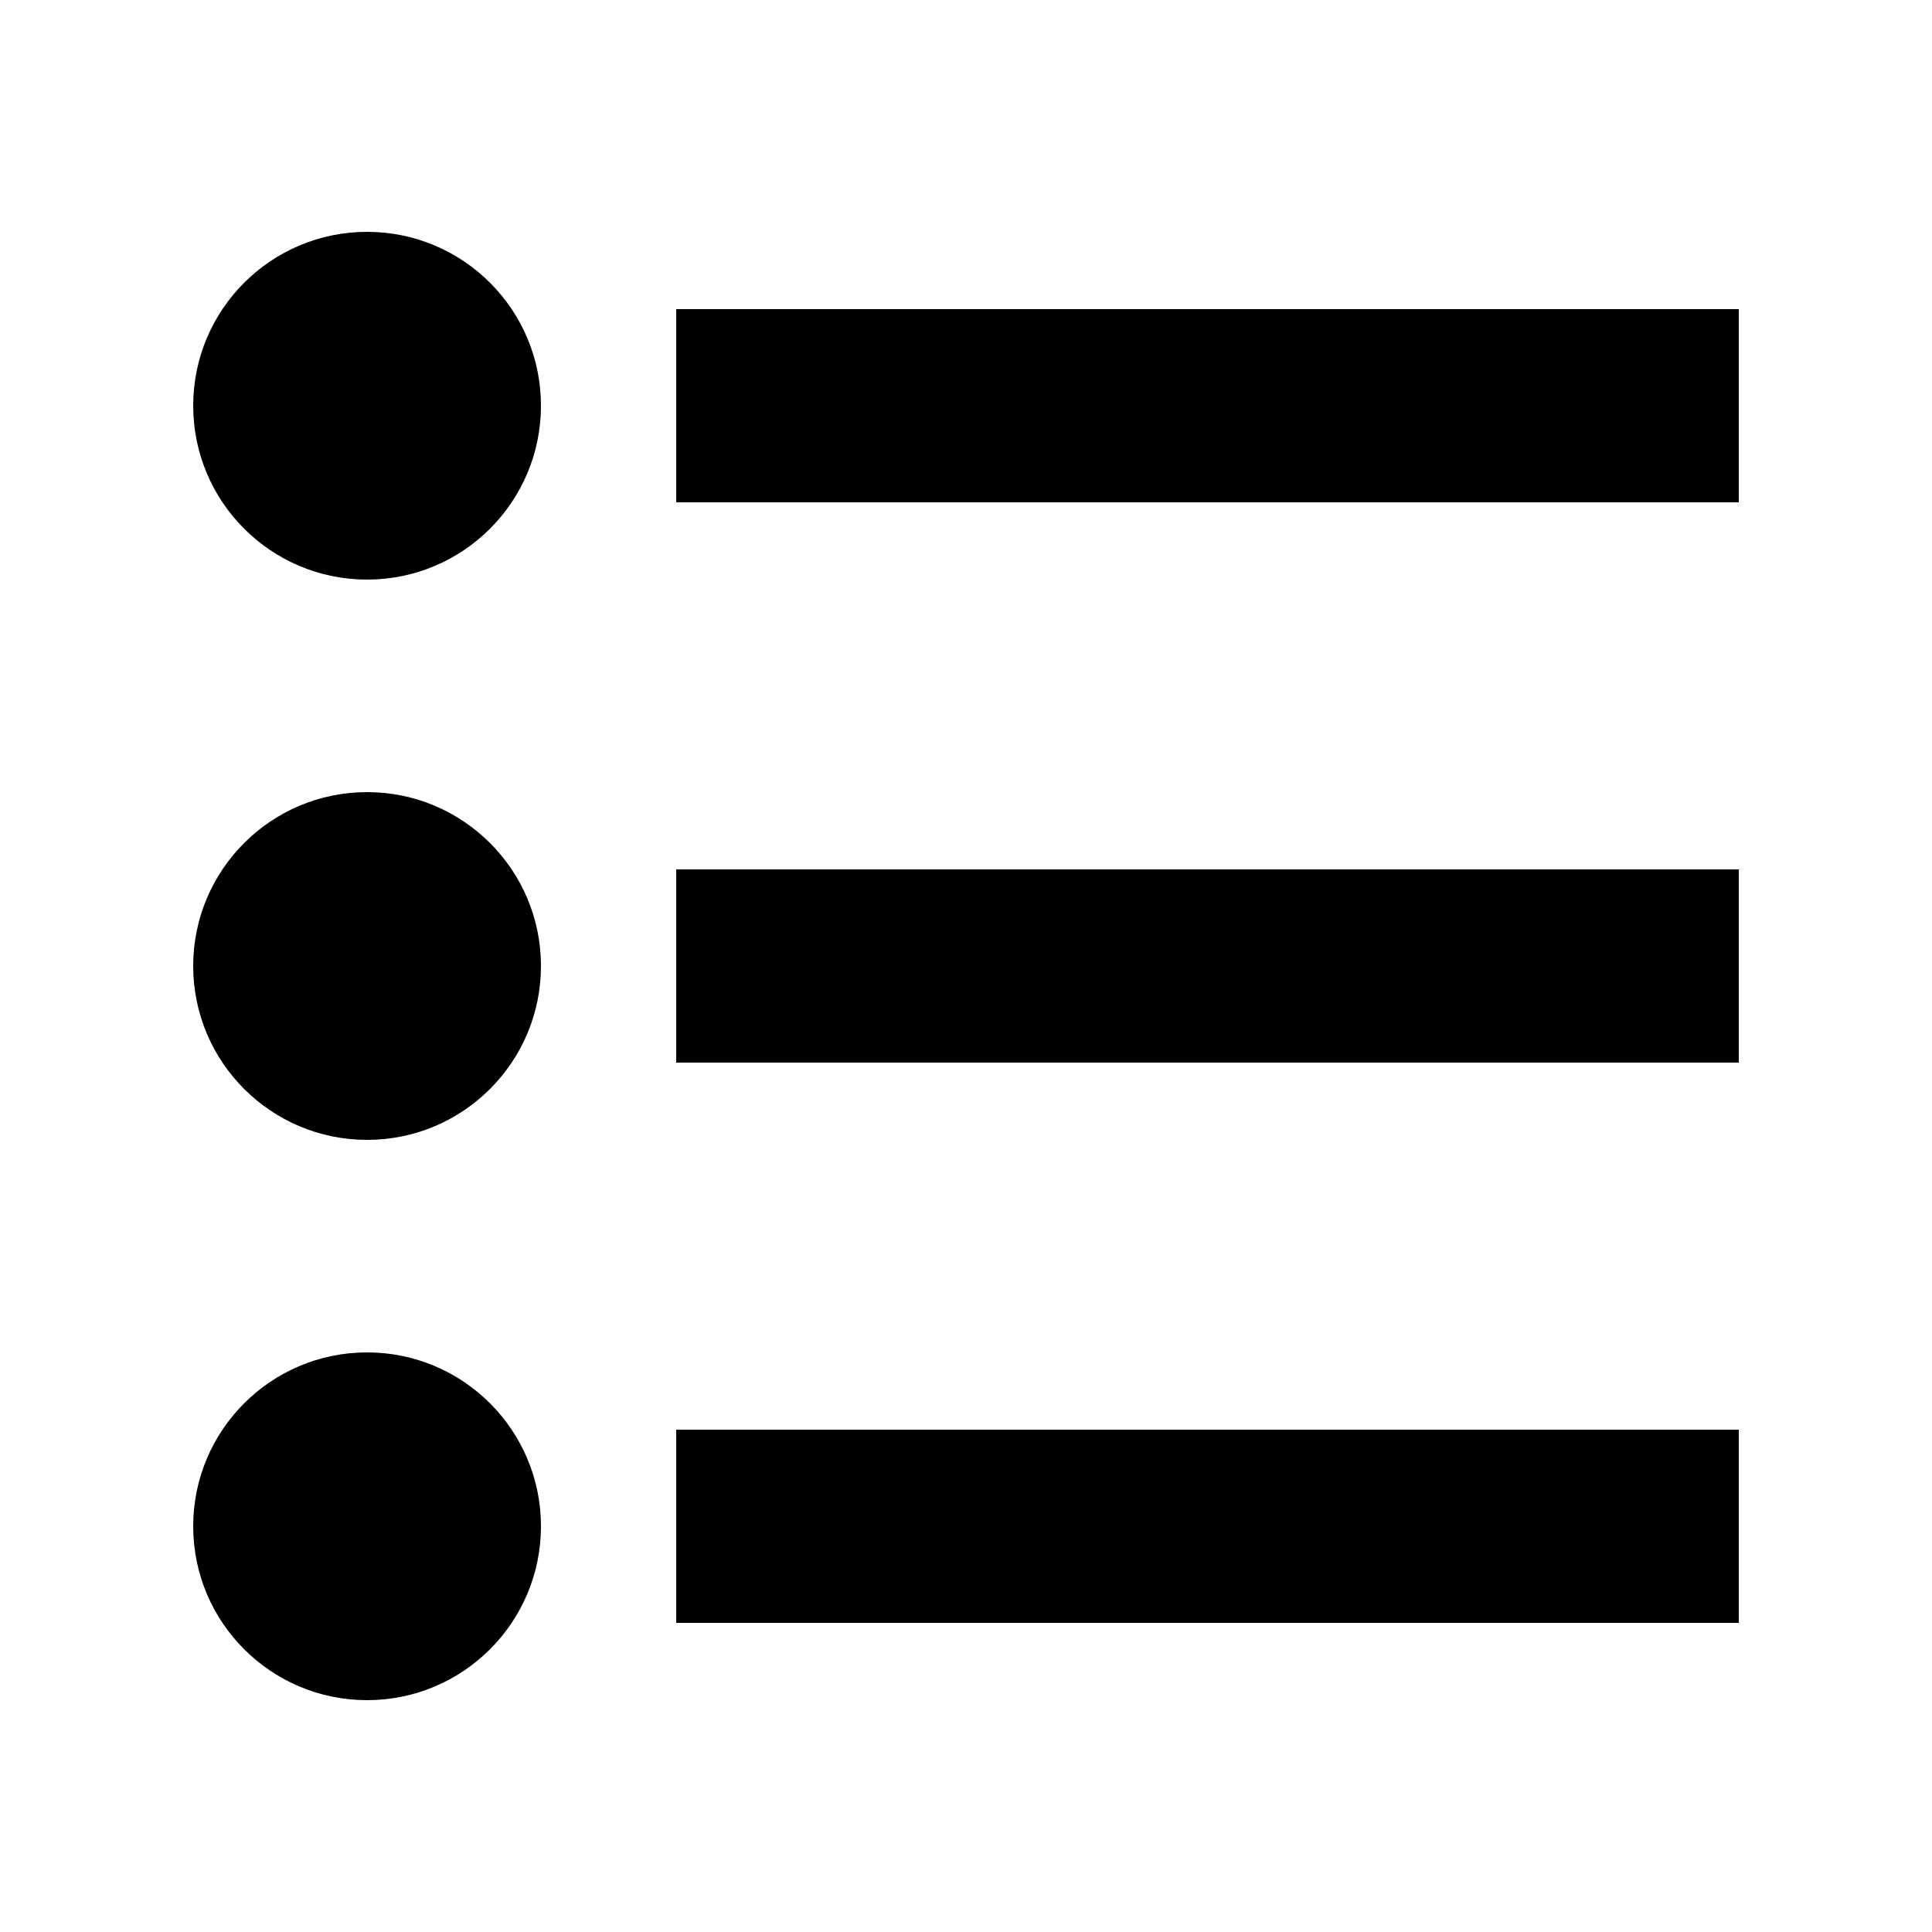
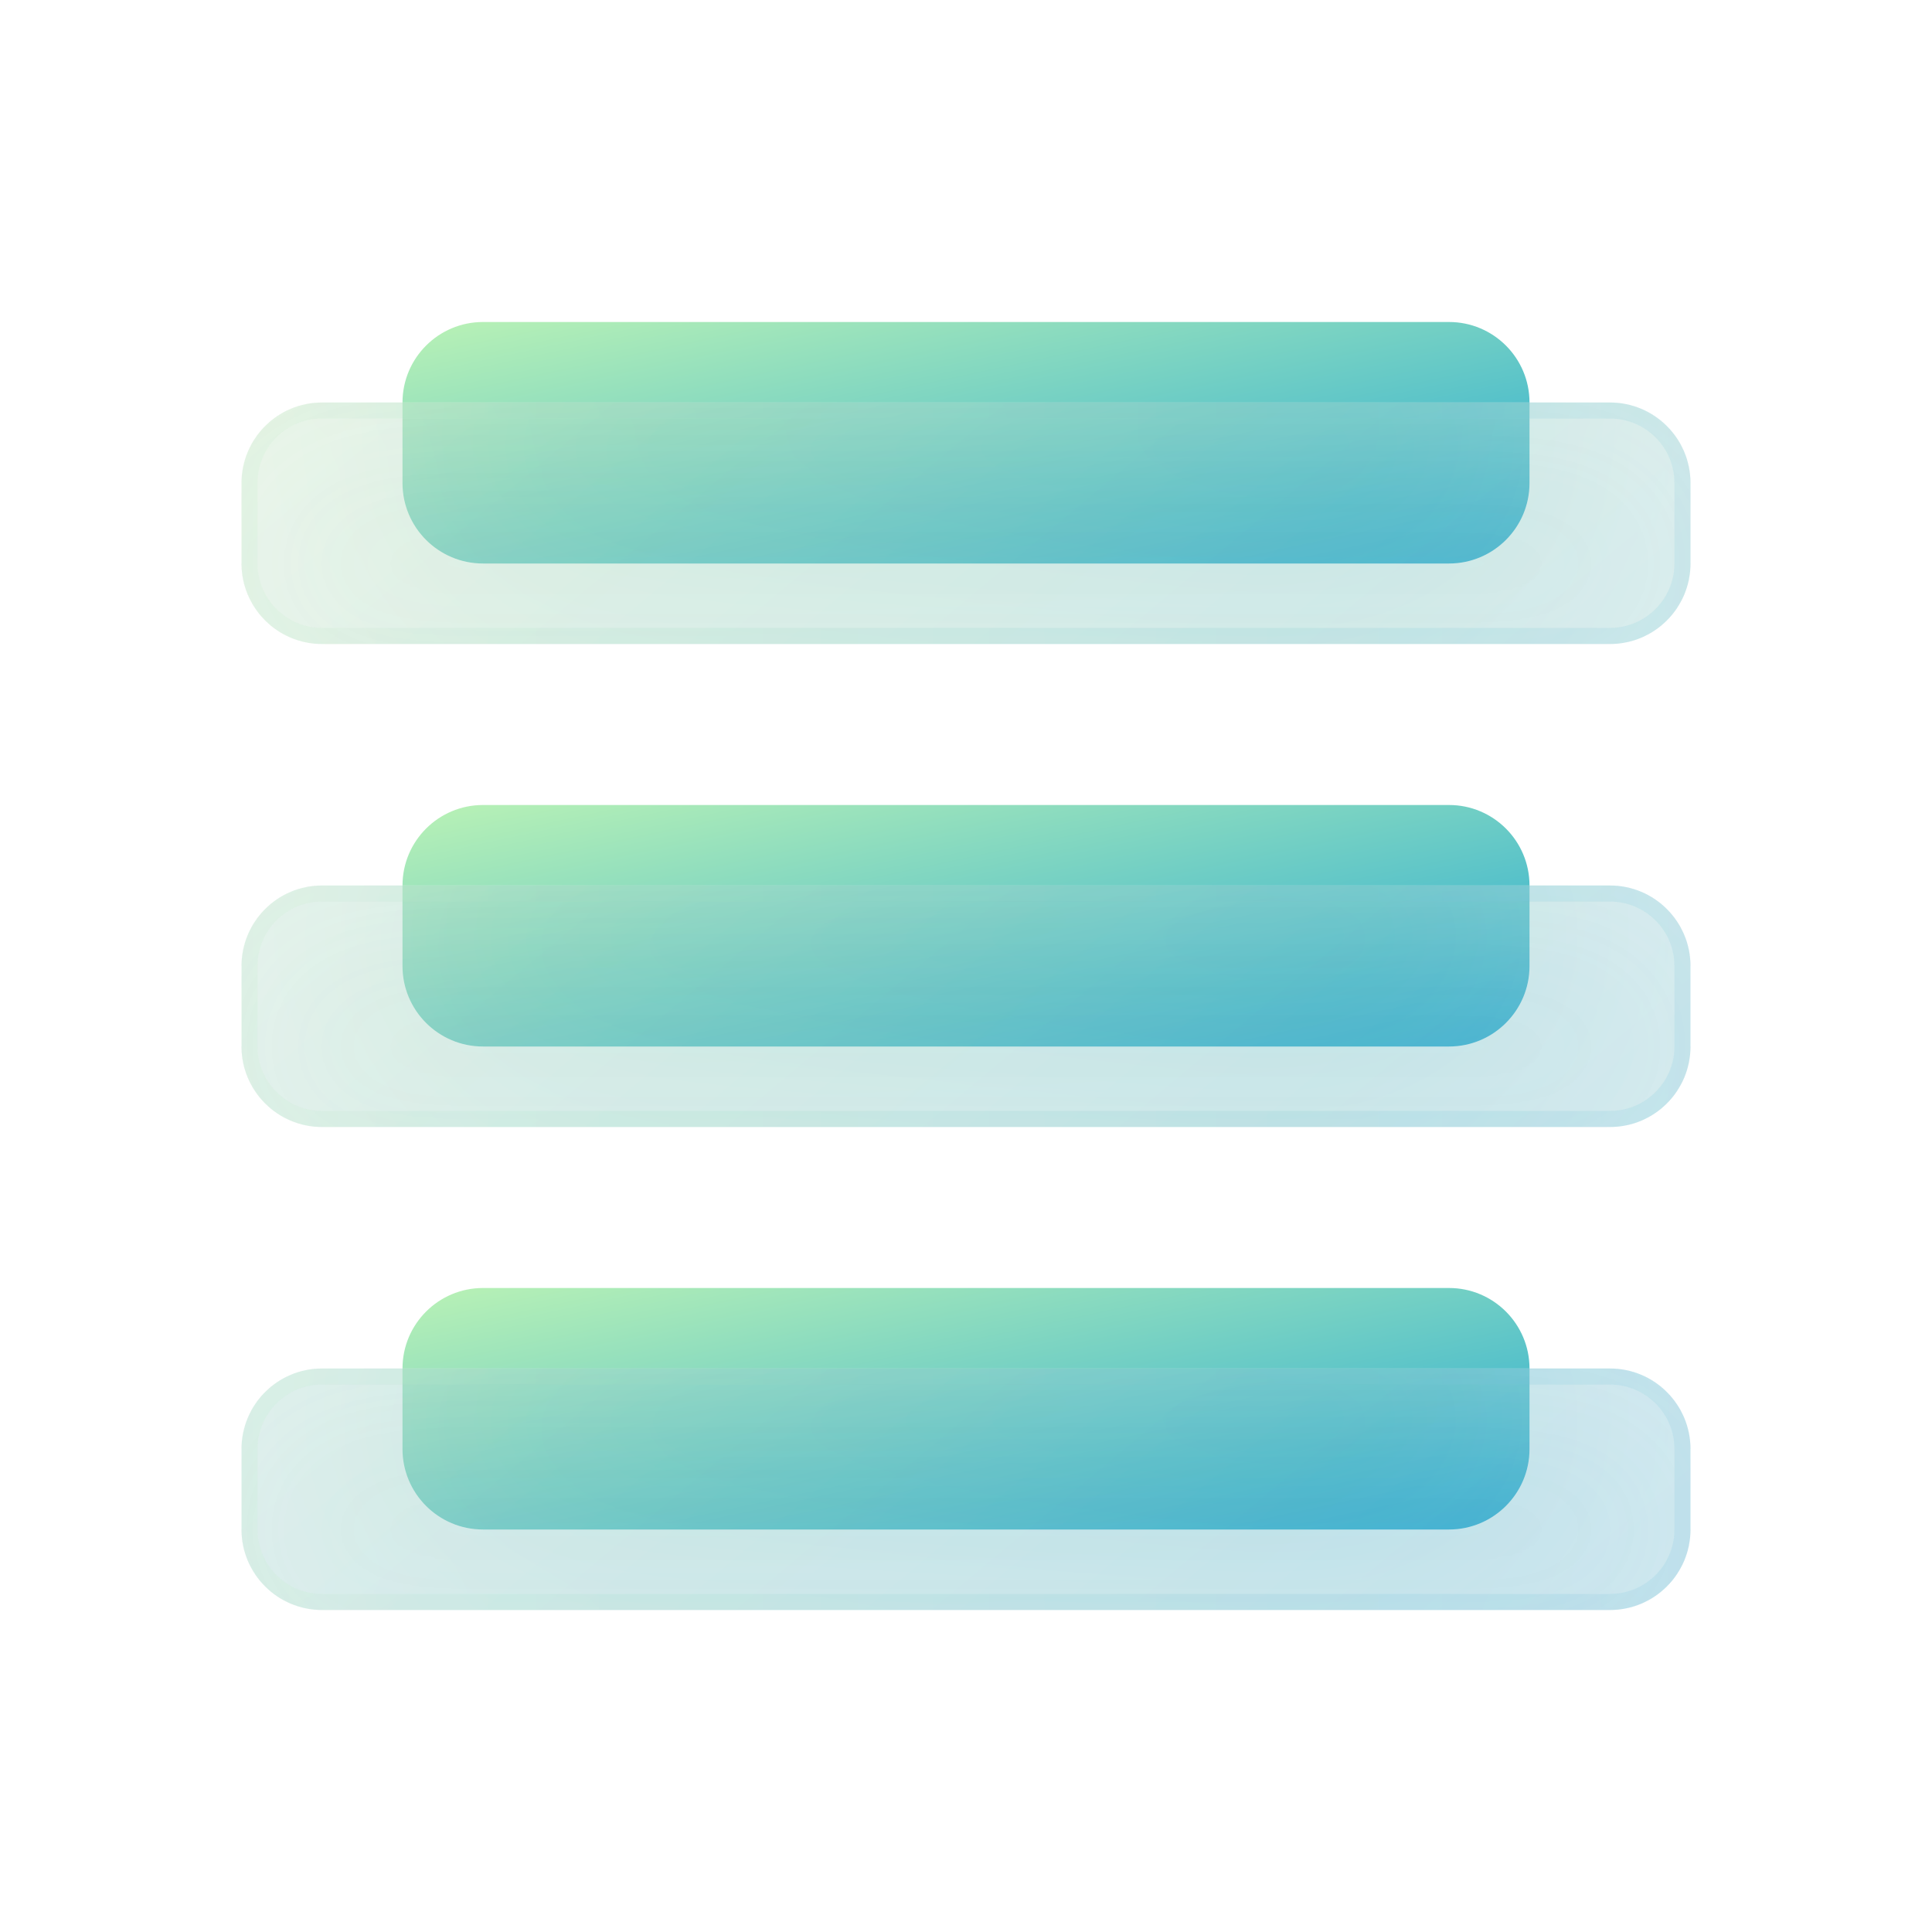
- <svg xmlns="http://www.w3.org/2000/svg" viewBox="0 0 100 100" class="icon">
-   <rect x="35" y="16" width="55" height="10" />
-   <rect x="35" y="45" width="55" height="10" />
-   <rect x="35" y="74" width="55" height="10" />
-   <path d="M19,12a9,9,0,1,0,9,9,9,9,0,0,0-9-9Z" />
-   <path d="M19,41a9,9,0,1,0,9,9,9,9,0,0,0-9-9Z" />
-   <path d="M19,70a9,9,0,1,0,9,9,9,9,0,0,0-9-9Z" />
+ <svg xmlns="http://www.w3.org/2000/svg" width="24" height="24" viewBox="0 0 24 24" fill="none">
+   <rect x="5" y="16" width="14" height="3" rx="1" fill="url(#paint0_linear)" />
+   <rect x="5" y="10" width="14" height="3" rx="1" fill="url(#paint1_linear)" />
+   <rect x="5" y="4" width="14" height="3" rx="1" fill="url(#paint2_linear)" />
+   <g filter="url(#filter0_bi)">
+     <path d="M3 6C3 5.448 3.448 5 4 5H20C20.552 5 21 5.448 21 6V7C21 7.552 20.552 8 20 8H4C3.448 8 3 7.552 3 7V6Z" fill="#1D1D1D" fill-opacity="0.05" />
+     <path d="M3 6C3 5.448 3.448 5 4 5H20C20.552 5 21 5.448 21 6V7C21 7.552 20.552 8 20 8H4C3.448 8 3 7.552 3 7V6Z" fill="url(#paint3_linear)" fill-opacity="0.2" />
+     <path d="M3 12C3 11.448 3.448 11 4 11H20C20.552 11 21 11.448 21 12V13C21 13.552 20.552 14 20 14H4C3.448 14 3 13.552 3 13V12Z" fill="#1D1D1D" fill-opacity="0.05" />
+     <path d="M3 12C3 11.448 3.448 11 4 11H20C20.552 11 21 11.448 21 12V13C21 13.552 20.552 14 20 14H4C3.448 14 3 13.552 3 13V12Z" fill="url(#paint4_linear)" fill-opacity="0.2" />
+     <path d="M3 18C3 17.448 3.448 17 4 17H20C20.552 17 21 17.448 21 18V19C21 19.552 20.552 20 20 20H4C3.448 20 3 19.552 3 19V18Z" fill="#1D1D1D" fill-opacity="0.05" />
+     <path d="M3 18C3 17.448 3.448 17 4 17H20C20.552 17 21 17.448 21 18V19C21 19.552 20.552 20 20 20H4C3.448 20 3 19.552 3 19V18Z" fill="url(#paint5_linear)" fill-opacity="0.2" />
+     <path d="M3.1 6C3.1 5.503 3.503 5.1 4 5.1H20C20.497 5.1 20.9 5.503 20.9 6V7C20.9 7.497 20.497 7.9 20 7.9H4C3.503 7.9 3.1 7.497 3.1 7V6ZM3.1 12C3.1 11.503 3.503 11.1 4 11.1H20C20.497 11.1 20.9 11.503 20.9 12V13C20.9 13.497 20.497 13.9 20 13.9H4C3.503 13.9 3.1 13.497 3.1 13V12ZM3.1 18C3.1 17.503 3.503 17.1 4 17.1H20C20.497 17.1 20.9 17.503 20.9 18V19C20.9 19.497 20.497 19.9 20 19.9H4C3.503 19.9 3.1 19.497 3.1 19V18Z" stroke="url(#paint6_linear)" stroke-opacity="0.1" stroke-width="0.2" />
+   </g>
+   <defs>
+     <filter id="filter0_bi" x="0" y="2" width="24" height="21" filterUnits="userSpaceOnUse" color-interpolation-filters="sRGB">
+       <feFlood flood-opacity="0" result="BackgroundImageFix" />
+       <feGaussianBlur in="BackgroundImage" stdDeviation="1.5" />
+       <feComposite in2="SourceAlpha" operator="in" result="effect1_backgroundBlur" />
+       <feBlend mode="normal" in="SourceGraphic" in2="effect1_backgroundBlur" result="shape" />
+       <feColorMatrix in="SourceAlpha" type="matrix" values="0 0 0 0 0 0 0 0 0 0 0 0 0 0 0 0 0 0 127 0" result="hardAlpha" />
+       <feOffset dy="0.5" />
+       <feGaussianBlur stdDeviation="1" />
+       <feComposite in2="hardAlpha" operator="arithmetic" k2="-1" k3="1" />
+       <feColorMatrix type="matrix" values="0 0 0 0 1 0 0 0 0 1 0 0 0 0 1 0 0 0 0.15 0" />
+       <feBlend mode="normal" in2="shape" result="effect2_innerShadow" />
+     </filter>
+     <linearGradient id="paint0_linear" x1="5" y1="16" x2="6.199" y2="21.593" gradientUnits="userSpaceOnUse">
+       <stop stop-color="#BAF2B5" />
+       <stop offset="1" stop-color="#26AAD4" />
+     </linearGradient>
+     <linearGradient id="paint1_linear" x1="5" y1="10" x2="6.199" y2="15.593" gradientUnits="userSpaceOnUse">
+       <stop stop-color="#BAF2B5" />
+       <stop offset="1" stop-color="#26AAD4" />
+     </linearGradient>
+     <linearGradient id="paint2_linear" x1="5" y1="4" x2="6.199" y2="9.593" gradientUnits="userSpaceOnUse">
+       <stop stop-color="#BAF2B5" />
+       <stop offset="1" stop-color="#26AAD4" />
+     </linearGradient>
+     <linearGradient id="paint3_linear" x1="3" y1="5" x2="17.385" y2="22.262" gradientUnits="userSpaceOnUse">
+       <stop stop-color="#BAF2B5" />
+       <stop offset="1" stop-color="#26AAD4" />
+     </linearGradient>
+     <linearGradient id="paint4_linear" x1="3" y1="5" x2="17.385" y2="22.262" gradientUnits="userSpaceOnUse">
+       <stop stop-color="#BAF2B5" />
+       <stop offset="1" stop-color="#26AAD4" />
+     </linearGradient>
+     <linearGradient id="paint5_linear" x1="3" y1="5" x2="17.385" y2="22.262" gradientUnits="userSpaceOnUse">
+       <stop stop-color="#BAF2B5" />
+       <stop offset="1" stop-color="#26AAD4" />
+     </linearGradient>
+     <linearGradient id="paint6_linear" x1="3.562" y1="5.682" x2="21" y2="5.682" gradientUnits="userSpaceOnUse">
+       <stop stop-color="#ADECB8" />
+       <stop offset="1" stop-color="#2FAED3" />
+     </linearGradient>
+   </defs>
</svg>
